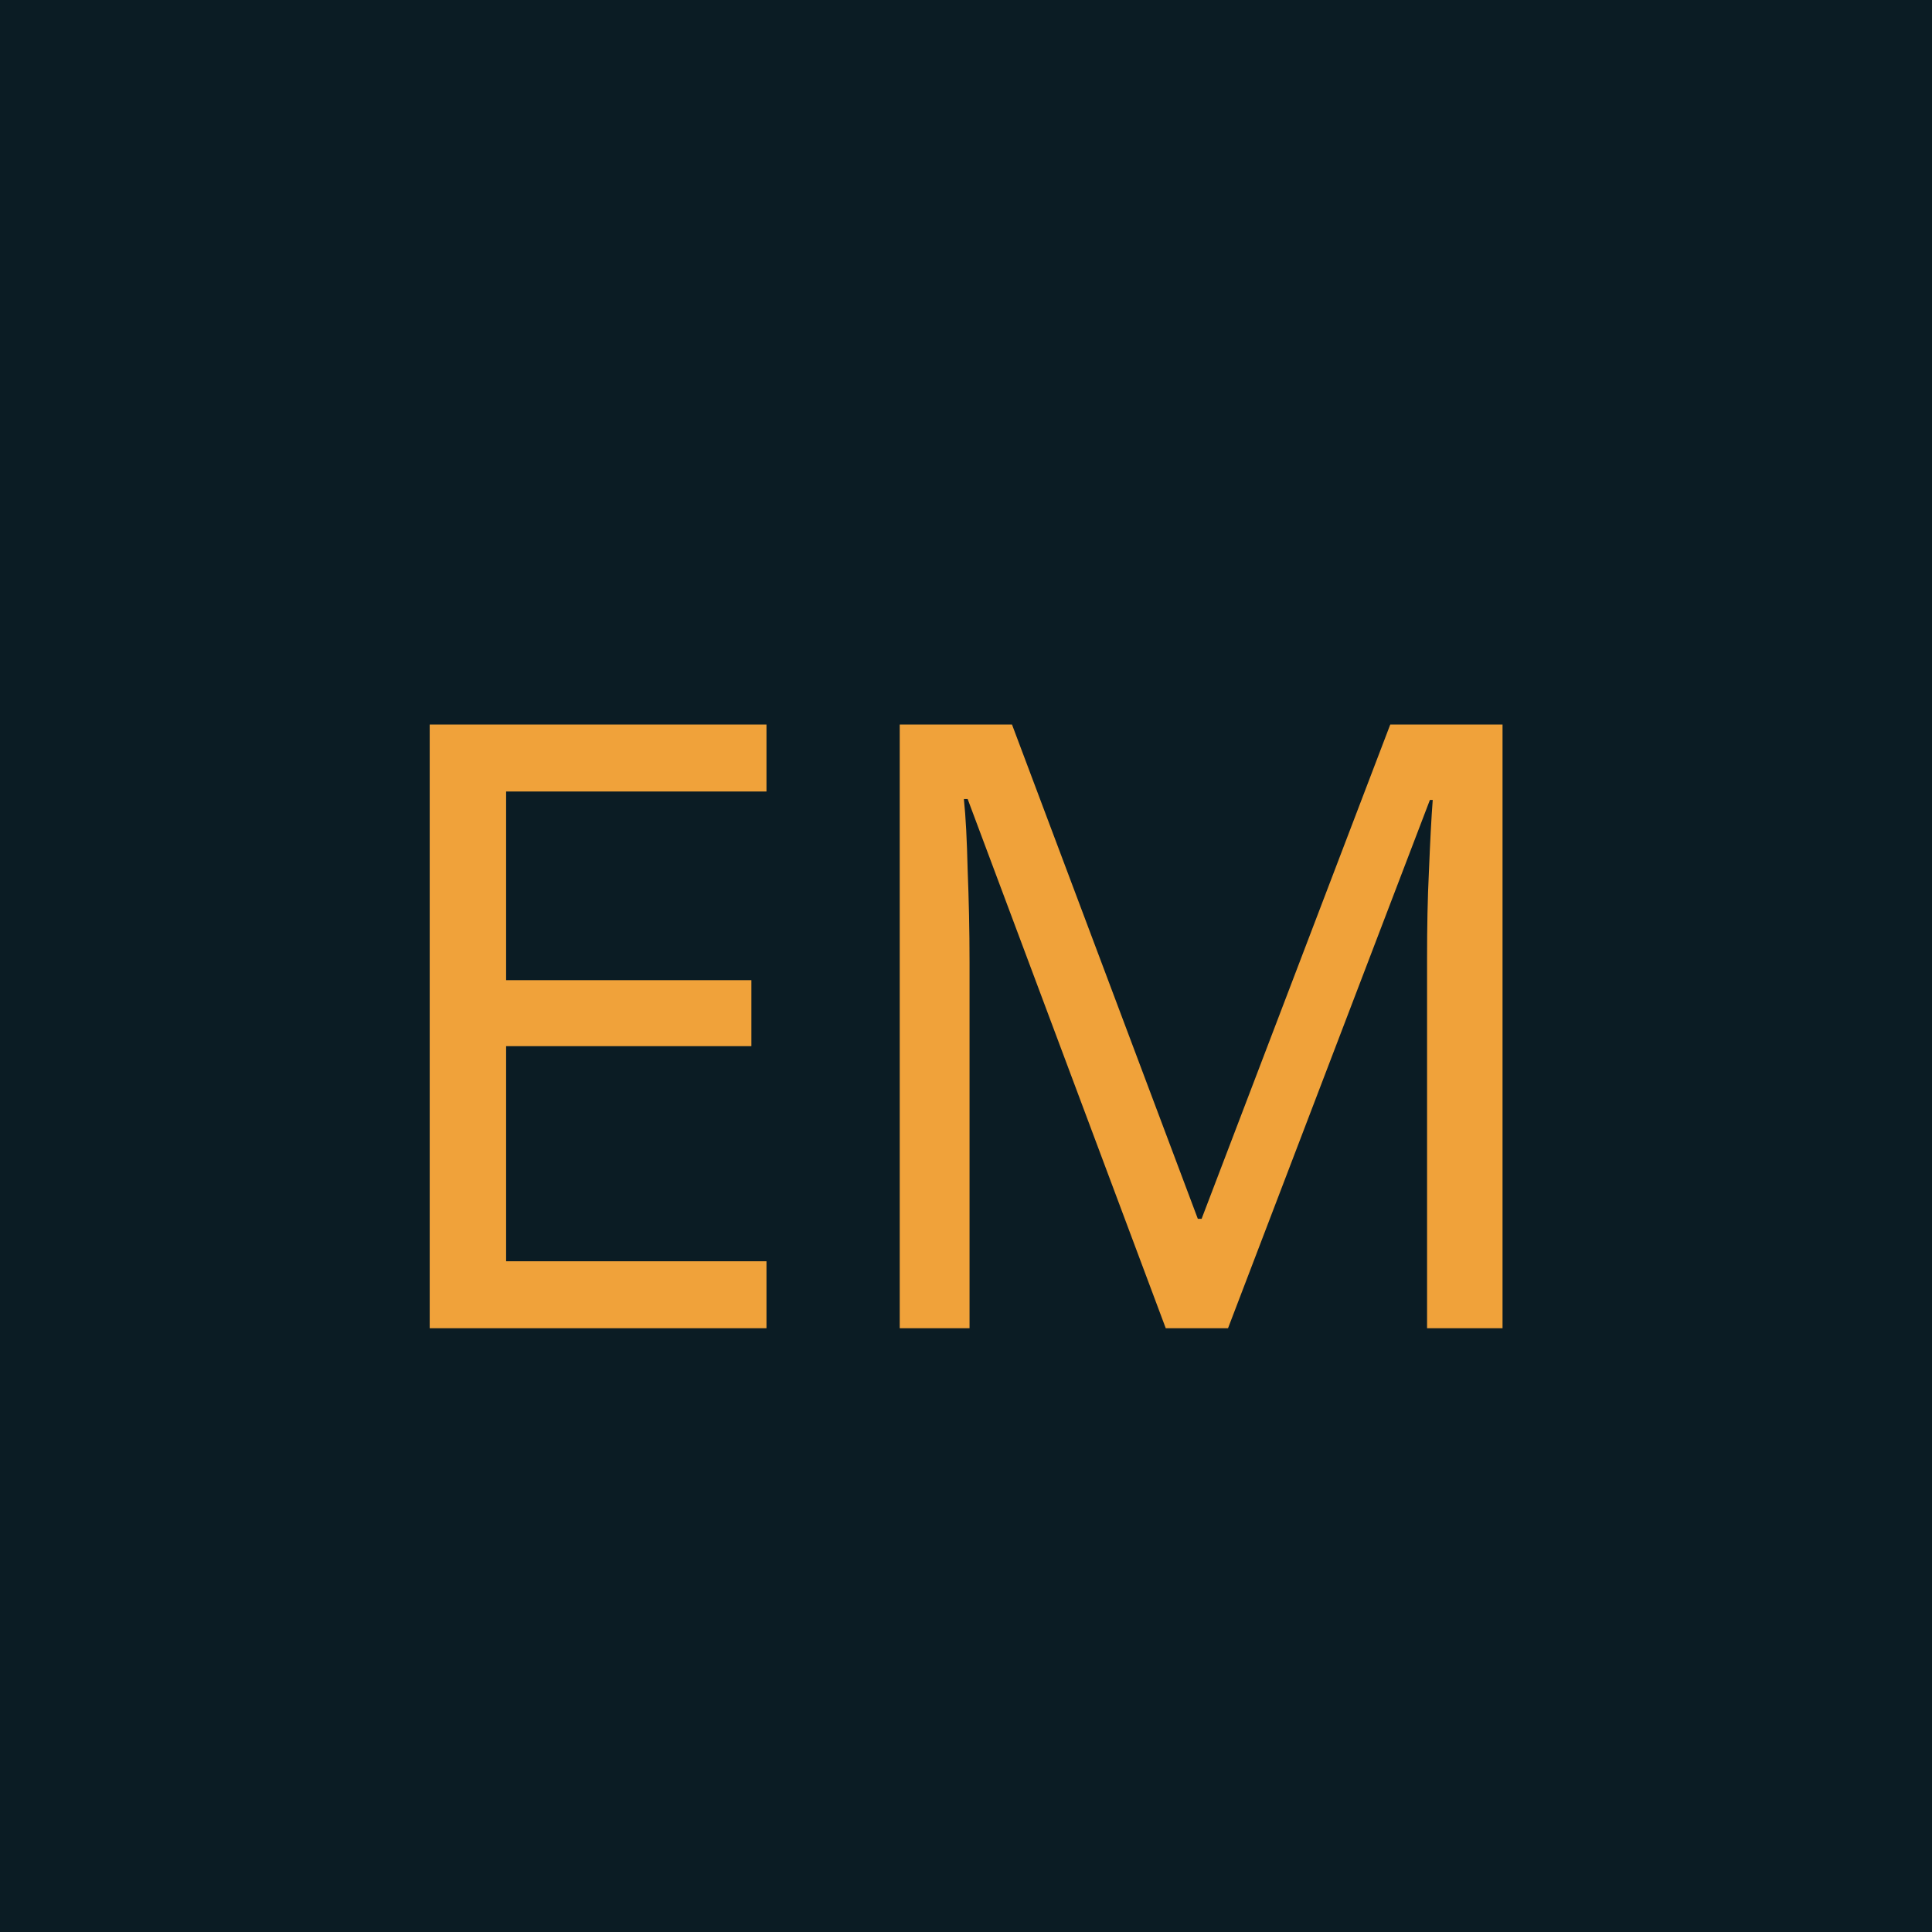
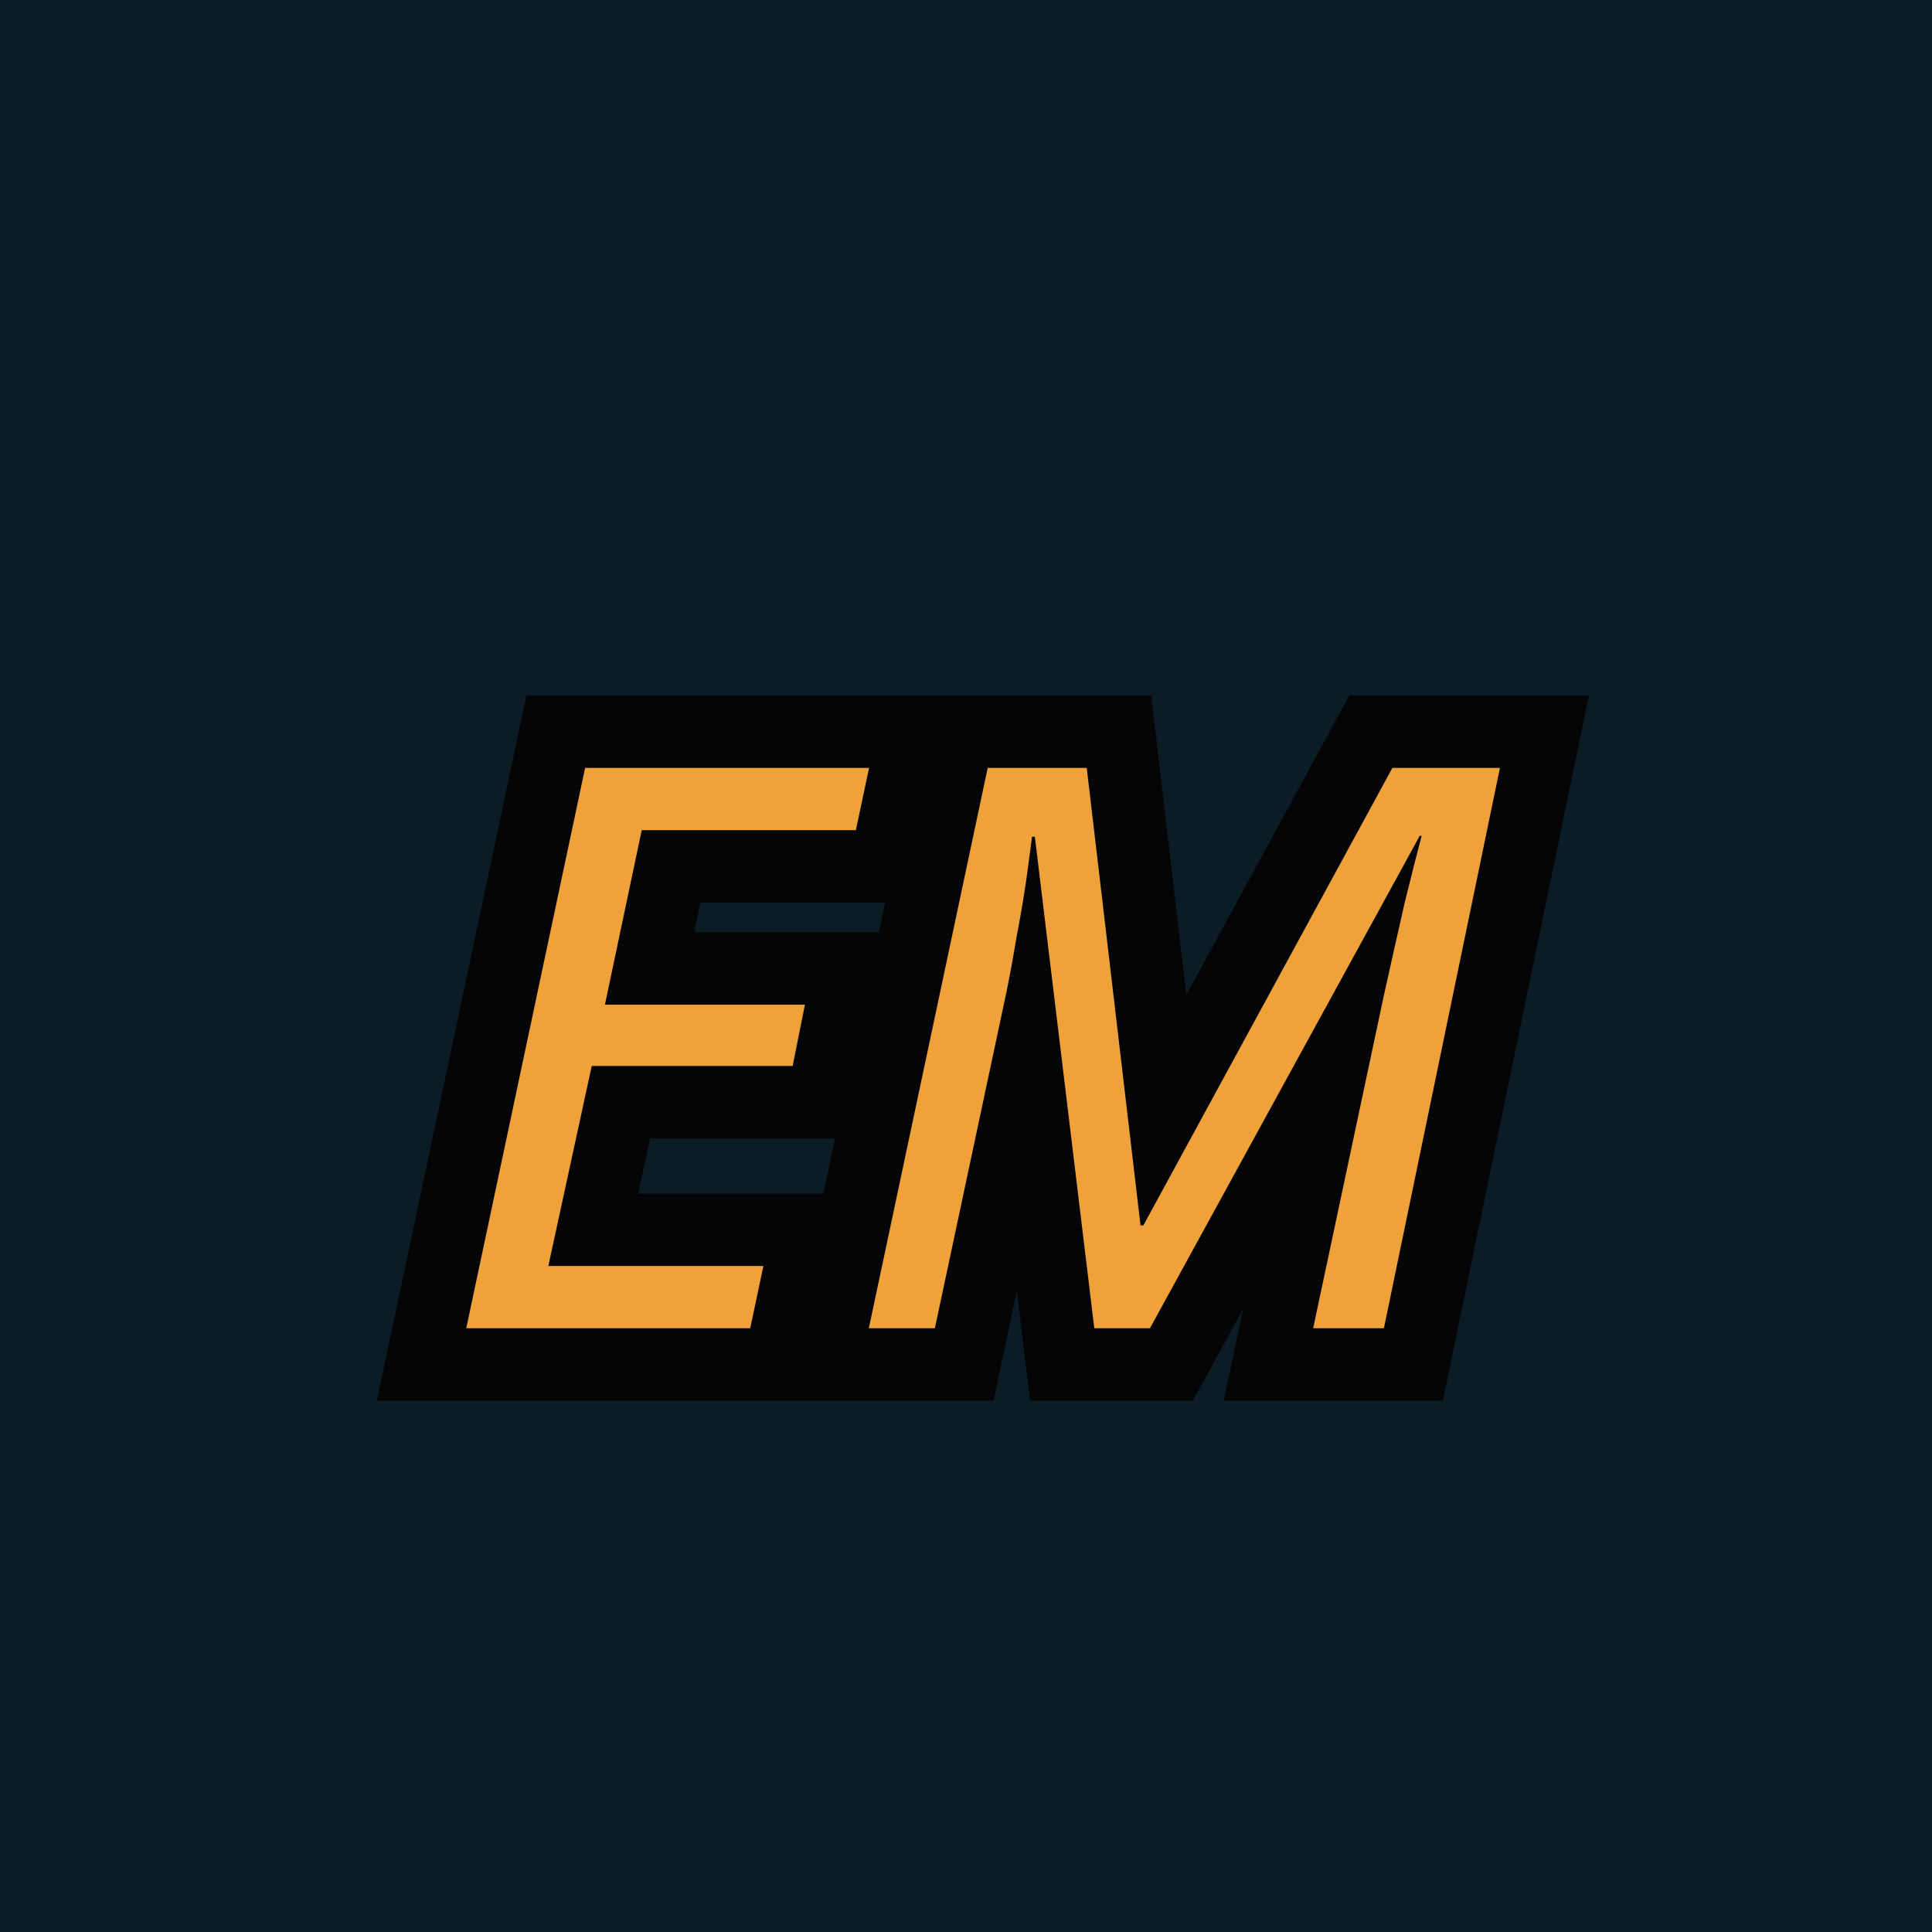
<svg xmlns="http://www.w3.org/2000/svg" viewBox="0 0 32 32" role="img" aria-label="Ease Up Mush">
  <rect width="32" height="32" fill="#0b1c24" />
-   <text x="16" y="22" text-anchor="middle" font-size="14" font-family="Impact, Haettenschweiler, Arial Black, sans-serif" fill="#f0a23a">EM</text>
+   <text x="16" y="22" text-anchor="middle" font-size="13" font-family="Impact, Haettenschweiler, Arial Black, sans-serif" font-style="italic" fill="#f0a23a" stroke="#050508" stroke-width="2.4" paint-order="stroke fill">EM</text>
</svg>
